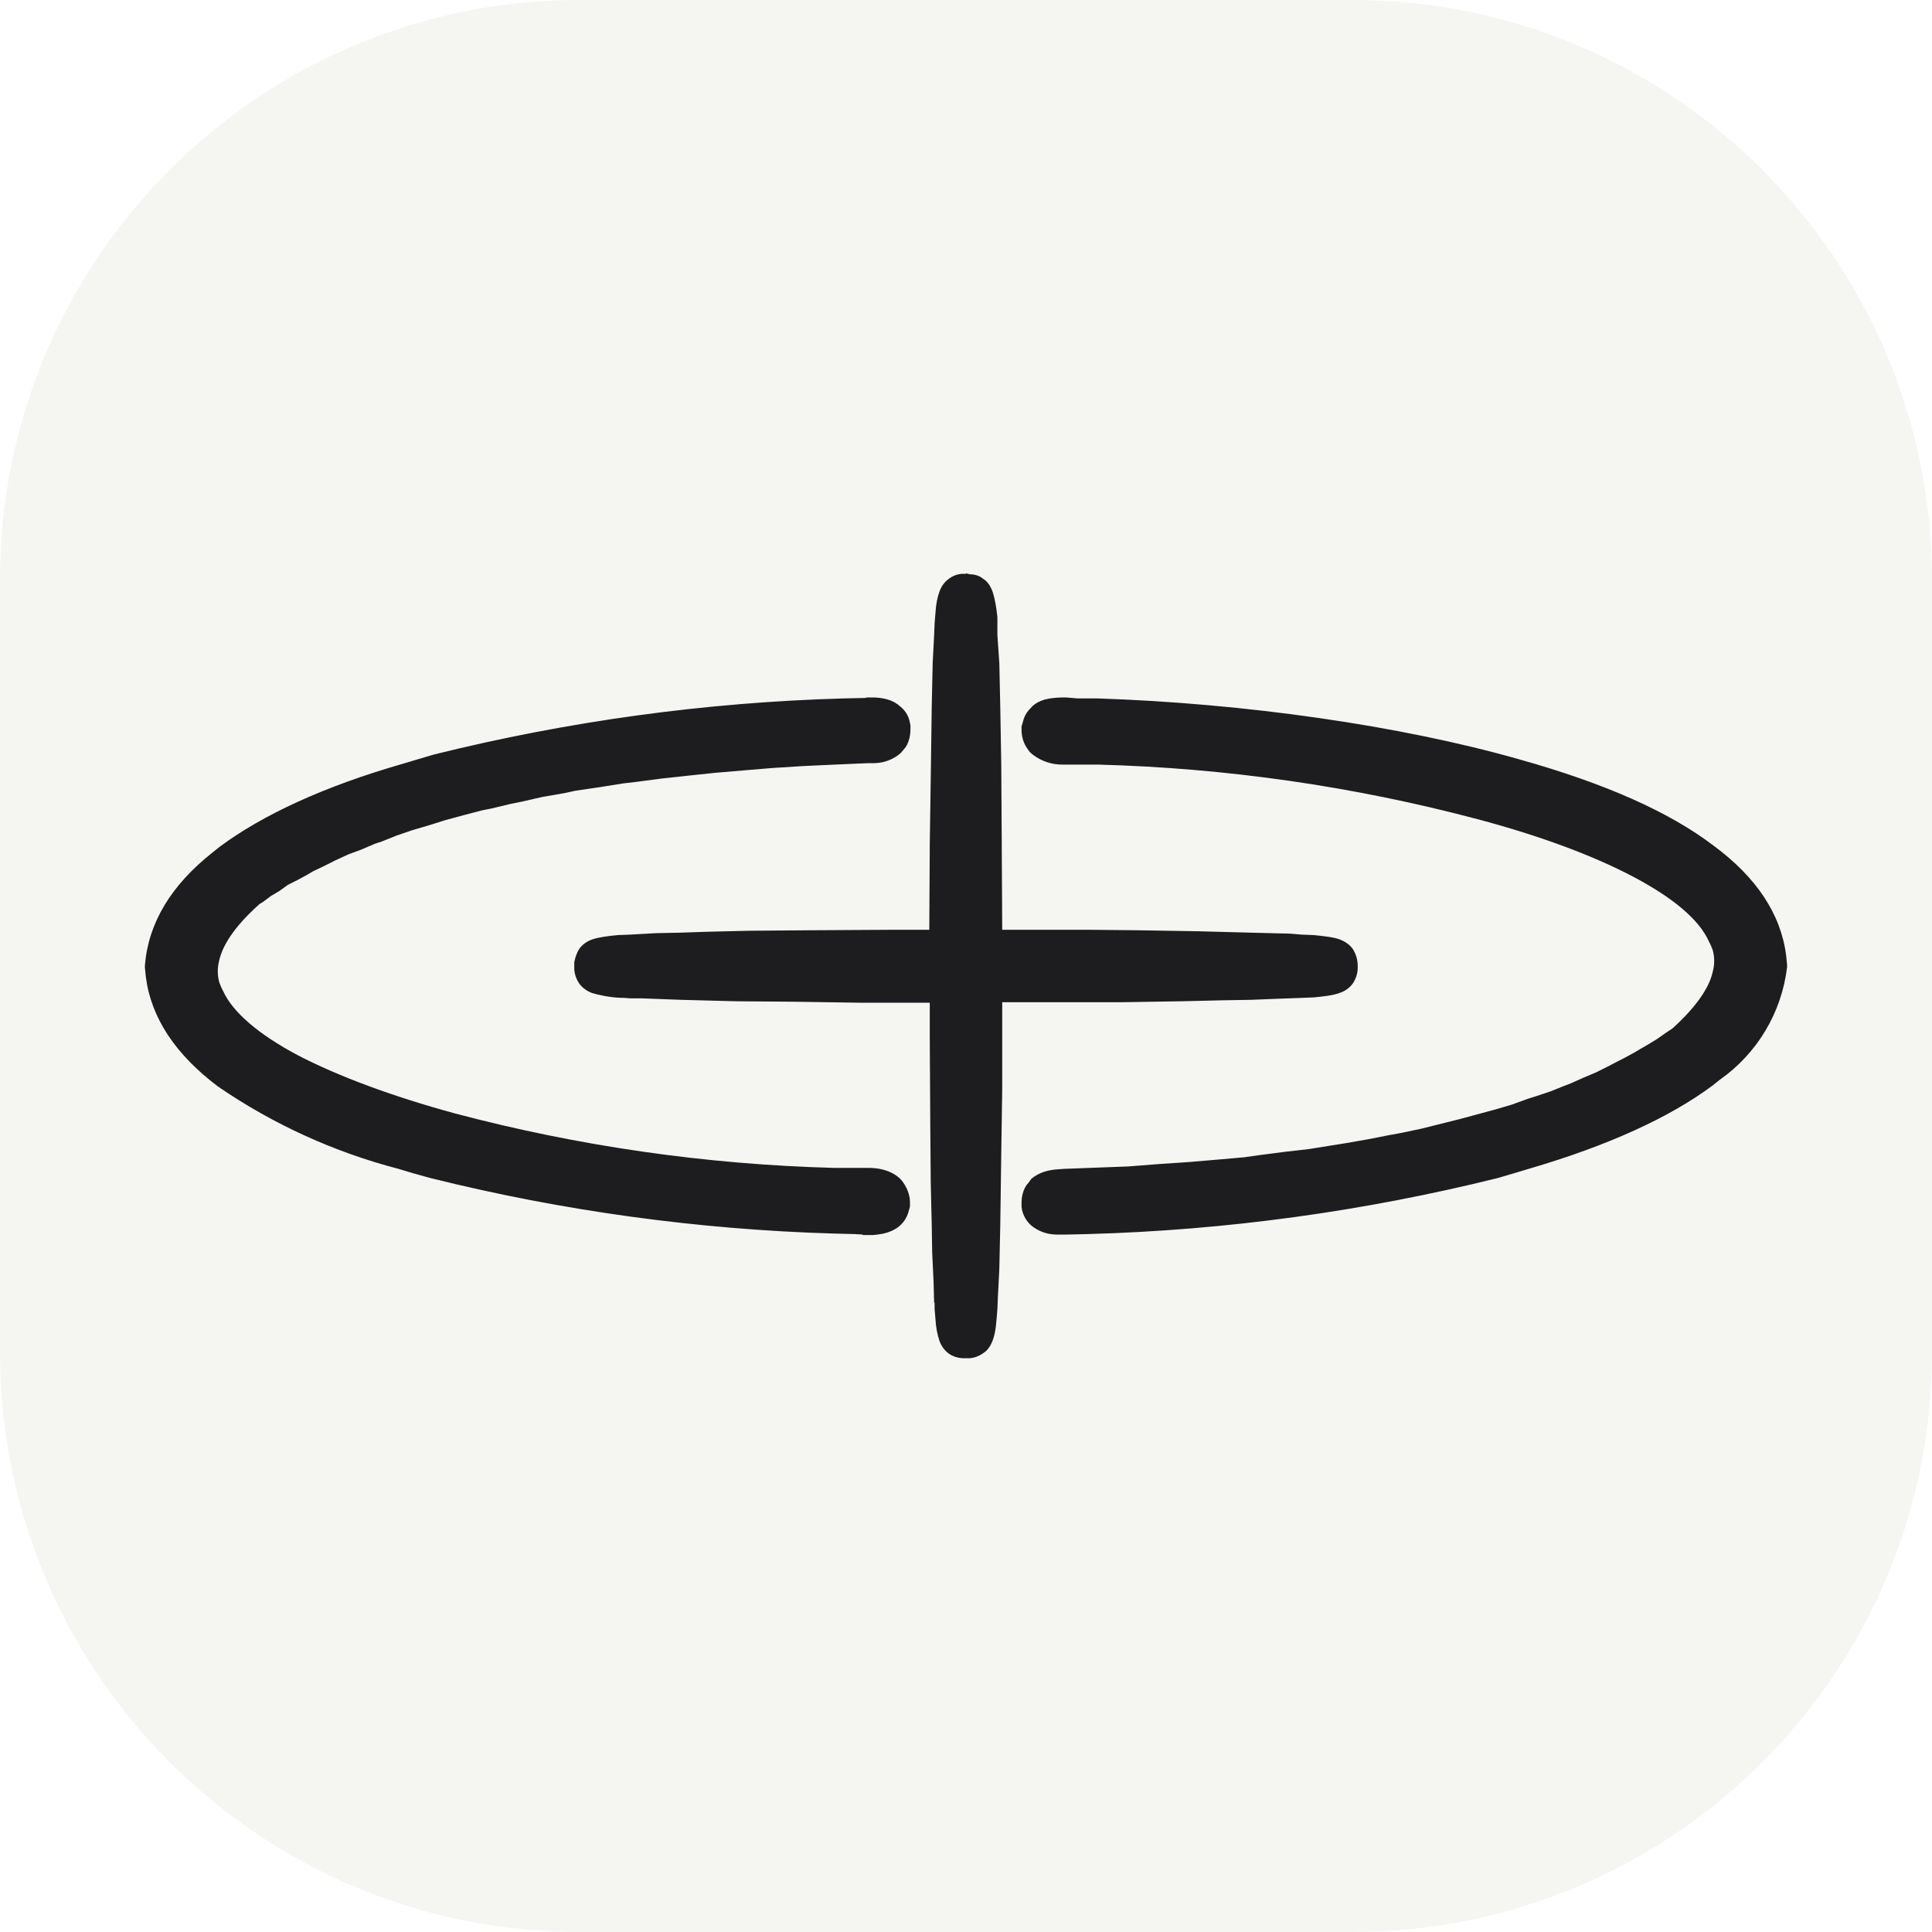
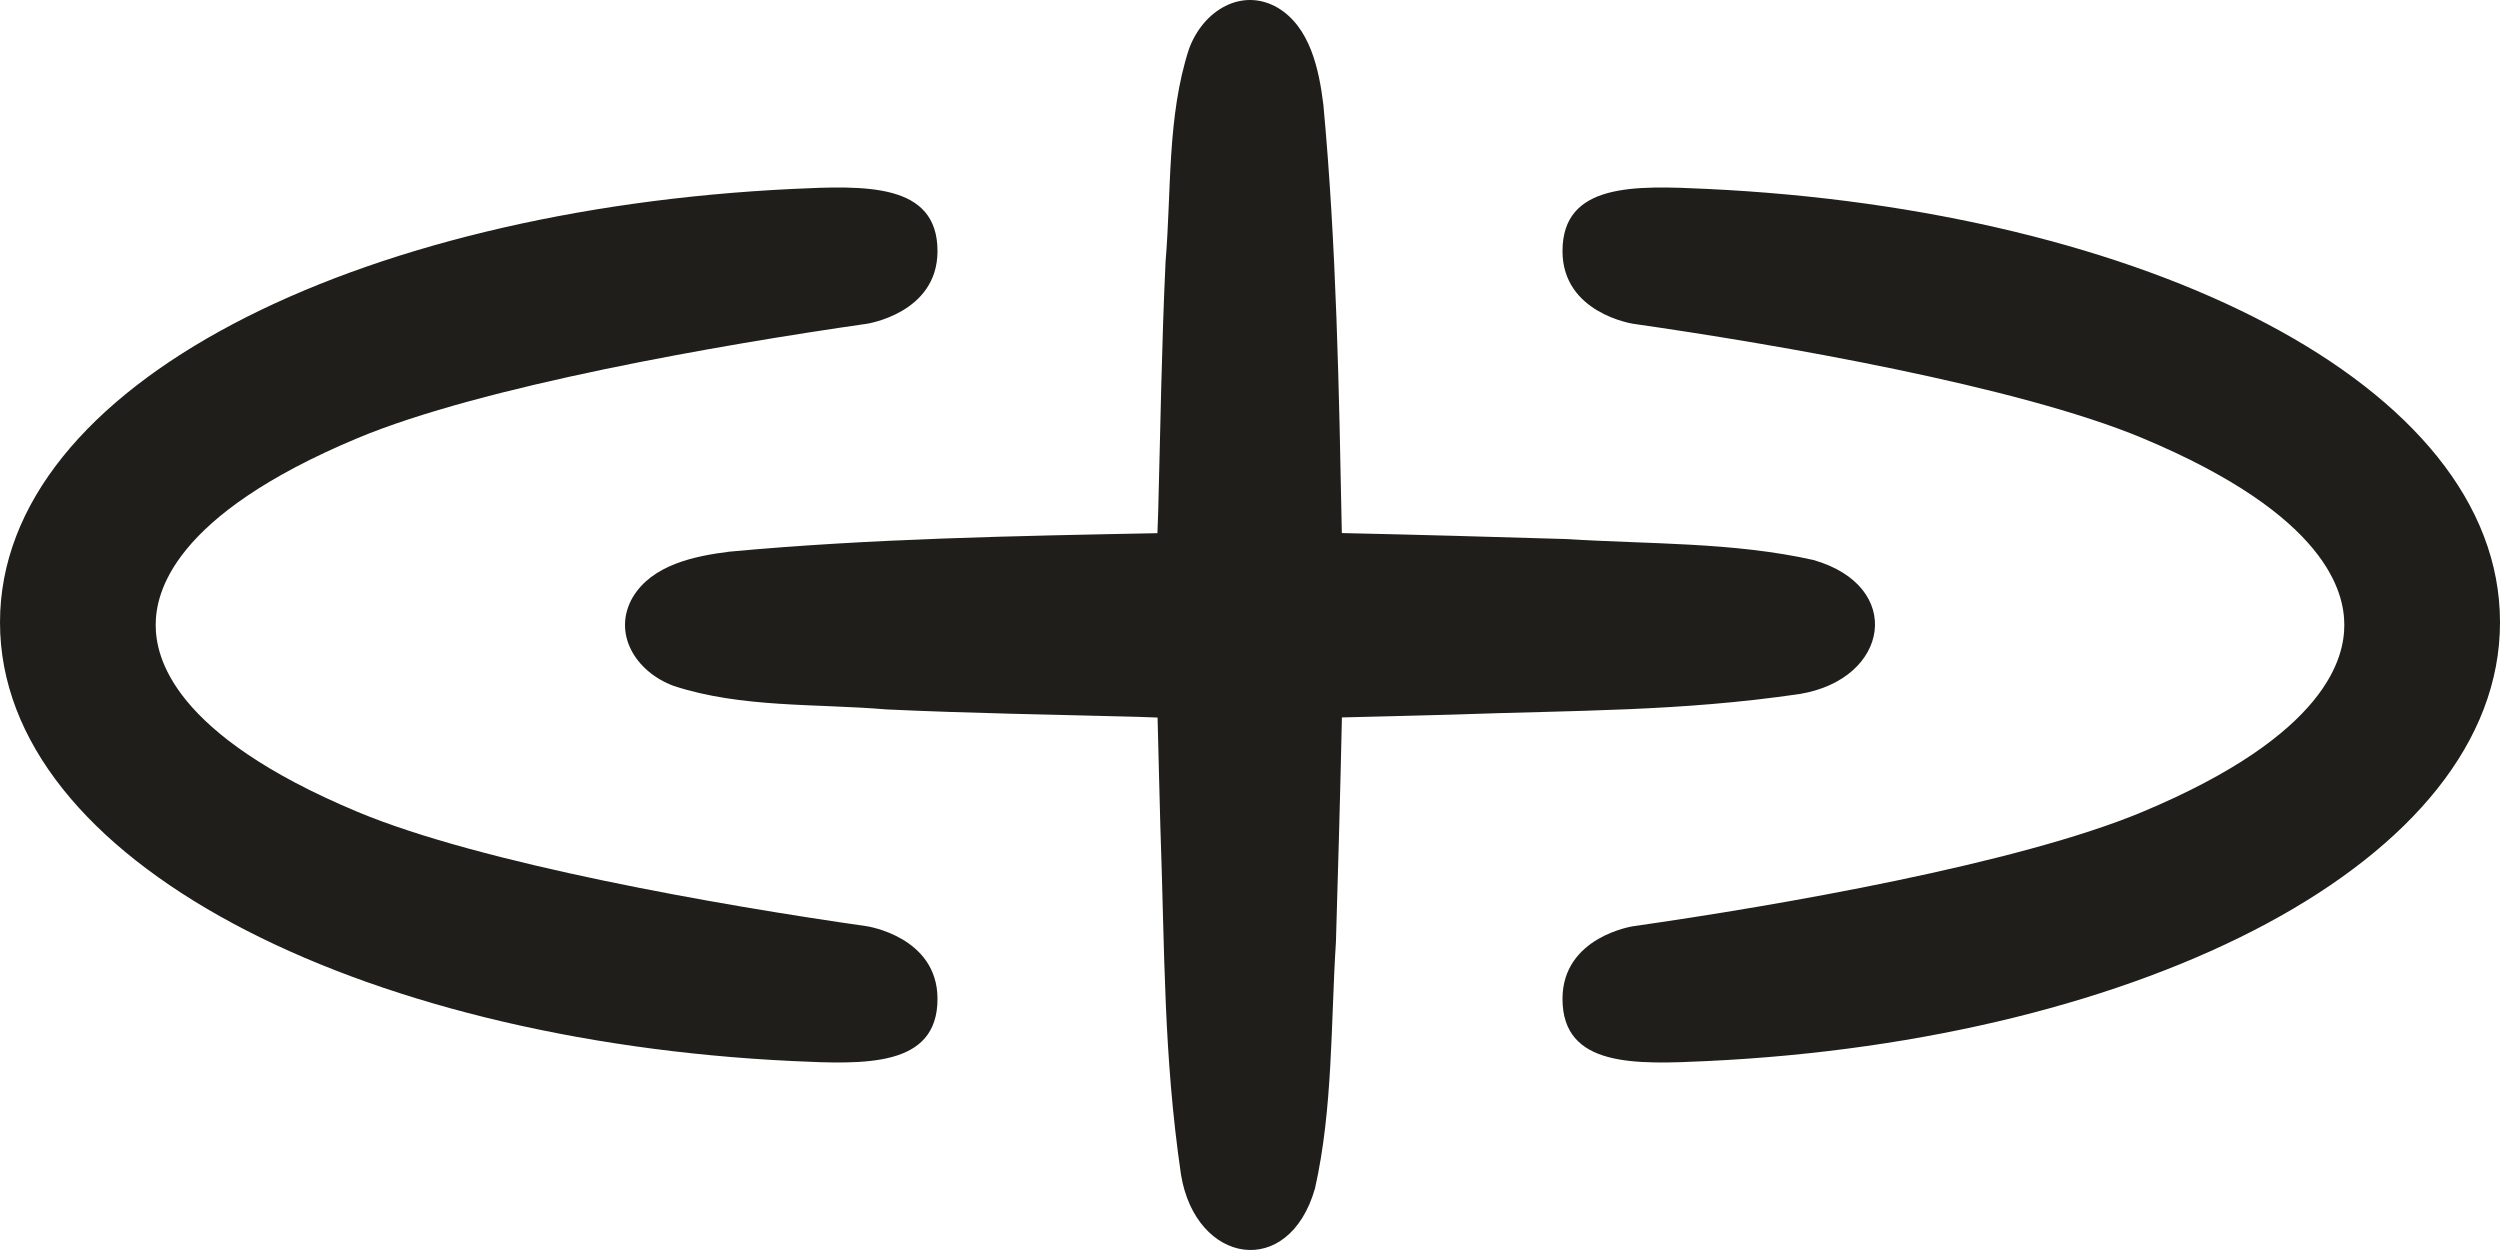
- <svg xmlns="http://www.w3.org/2000/svg" width="40" height="40">
-   <g fill="none" fill-rule="nonzero">
-     <rect width="40" height="40" fill="#F5F6F2" rx="12" />
-     <path fill="#1D1D1F" d="m20 11.87.08.02c.1 0 .2.03.27.09.1.06.16.16.2.27.05.15.08.33.1.53v.37l.04.58.02.93.02 1.16.01 1.63.01 1.8h1.8l1 .01 1.22.02 1.14.03.8.02.24.02.25.01c.2.02.4.04.54.09.1.04.2.1.27.2.06.1.1.21.1.35a.6.6 0 0 1-.1.36.55.55 0 0 1-.28.2c-.14.05-.32.07-.53.09l-.25.01-.54.02-.5.02-.59.01-.85.02-1.25.02H20.75v1.8l-.02 1.33-.02 1.46-.02.93-.03.59-.01.24c-.02.25-.03.48-.1.66-.04.1-.1.2-.2.26a.54.54 0 0 1-.27.1h-.16a.55.55 0 0 1-.27-.09.56.56 0 0 1-.2-.27 1.64 1.64 0 0 1-.08-.42l-.02-.24v-.13h.13-.14l-.01-.39-.03-.65-.01-.59-.02-.85-.01-1.26-.01-1.73v-.74H17.8l-1.35-.02-1.22-.01-1.14-.03-.8-.03h-.24l-.13-.01c-.22 0-.45-.04-.66-.1a.58.58 0 0 1-.27-.2.6.6 0 0 1-.1-.28v-.16c.02-.1.05-.19.1-.27.07-.1.16-.16.27-.2.15-.05.33-.07.53-.09l.26-.01.53-.03.5-.01.6-.02.84-.02 1.26-.01 1.73-.01h.73l.01-1.8.02-1.33.02-1.46.02-.93.03-.58.01-.24.02-.25c.01-.16.04-.3.08-.41.04-.11.1-.2.2-.27a.5.5 0 0 1 .27-.1H20Zm-2.07 2.57h.17c.24.01.41.07.53.18.13.1.19.23.21.35l.01.05v.08c0 .13-.03.26-.1.37l-.05.06-.05.06a.85.85 0 0 1-.54.21h-.13l-.69.03-.65.03-.64.04-.6.05-.59.05-.57.06-.55.06-.53.07-.26.03-.5.08-.48.07-.23.05-.46.08-.44.1-.2.04-.42.1-.2.04-.38.1-.37.1-.35.11-.34.1-.32.11-.3.12-.15.05-.28.12-.27.1-.26.12-.24.12-.23.11-.1.06-.22.12-.2.1-.18.13-.17.1-.16.12-.08.05c-.56.5-.77.89-.83 1.16a.87.87 0 0 0 0 .46l.04.1.04.08c.2.44.74.9 1.55 1.33.85.44 1.96.85 3.24 1.2a34.2 34.2 0 0 0 7.86 1.13h.71c.2 0 .44.04.63.2l.06.06c.1.13.17.29.17.45v.09l-.02.07a.6.6 0 0 1-.33.42c-.14.07-.29.09-.41.1h-.22v-.01l-.17-.01-.41-.01a39.36 39.36 0 0 1-8.37-1.15l-.36-.1-.3-.09a11.92 11.92 0 0 1-3.73-1.7c-.88-.66-1.39-1.42-1.5-2.27l-.02-.2v-.04c.07-.88.54-1.66 1.4-2.34l.15-.12c.89-.66 2.16-1.25 3.8-1.72l.3-.09.34-.1c2.78-.69 5.62-1.08 8.48-1.16l.46-.01v-.01Zm3.72.04c.15-.04.31-.04.42-.04l.24.02h.41c3.04.1 6.27.56 8.73 1.26 1.75.49 3.1 1.08 4.03 1.79.88.65 1.39 1.41 1.5 2.27l.02.2v.04a3.33 3.33 0 0 1-1.4 2.34l-.15.12c-.89.66-2.16 1.24-3.8 1.72l-.3.09-.34.1c-2.78.69-5.62 1.08-8.48 1.16l-.43.01h-.24a.83.83 0 0 1-.5-.18.61.61 0 0 1-.2-.33l-.01-.07v-.07c0-.14.03-.26.1-.37l.05-.06.05-.07c.17-.15.39-.19.54-.2l.14-.01 1.33-.05.64-.05.6-.04.59-.05.57-.05.28-.04.54-.07.52-.06.25-.04.5-.08.46-.08.46-.09.22-.04.43-.09.4-.1.4-.1.37-.1.37-.1.34-.1.33-.12.16-.05.3-.1.3-.12.13-.05.27-.12.26-.11.24-.12.23-.12.1-.05.22-.12.1-.06.19-.11.18-.11.17-.12.15-.1c.55-.5.77-.89.83-1.17a.85.85 0 0 0 0-.45l-.04-.1-.04-.08c-.2-.45-.74-.9-1.55-1.33-.85-.45-1.96-.86-3.24-1.2a34.2 34.2 0 0 0-7.86-1.13h-.71a1 1 0 0 1-.63-.2l-.07-.06-.05-.07a.67.67 0 0 1-.12-.38v-.08l.03-.1a.55.55 0 0 1 .16-.28c.08-.1.2-.15.3-.18Z" />
-   </g>
+ <svg xmlns="http://www.w3.org/2000/svg" width="320" height="160" viewBox="0 0 320 160" fill="none">
+   <path d="M152.192 6.265C154.018 1.278 159.004 -1.655 163.562 0.999C167.695 3.479 168.828 8.853 169.388 13.373C171.066 31.421 171.399 50.019 171.754 68.232C181.329 68.441 191.174 68.717 200.552 69C210.992 69.666 221.846 69.373 232.113 71.679C243.834 75.024 241.861 86.94 230.354 88.833C214.913 91.085 201.925 90.899 185.857 91.472C181.113 91.593 176.427 91.727 171.765 91.831C171.557 101.381 171.282 111.199 171 120.552C170.334 130.992 170.627 141.846 168.321 152.113C164.976 163.834 153.06 161.861 151.167 150.353C148.914 134.913 149.1 121.925 148.527 105.857C148.408 101.141 148.274 96.481 148.17 91.847C147.293 91.819 146.415 91.788 145.535 91.753C134.655 91.46 124.281 91.313 113.467 90.806C104.48 90.047 94.919 90.633 86.266 87.807C81.279 85.981 78.346 80.996 80.999 76.437C83.479 72.305 88.853 71.172 93.373 70.612C111.394 68.937 129.963 68.601 148.15 68.247C148.178 67.344 148.21 66.44 148.247 65.535C148.54 54.655 148.687 44.28 149.193 33.467C149.953 24.48 149.367 14.919 152.192 6.265ZM101.453 24.184C110.72 23.744 120 23.371 120 32.142C120 40.114 110.933 41.447 110.933 41.447C92.32 44.113 61.676 49.433 45.788 56.071C21.897 66.056 19.929 75.987 19.929 80C19.929 84.012 21.897 93.944 45.788 103.929C61.676 110.567 92.32 115.9 110.933 118.553C110.933 118.553 120 119.885 120 127.857C120 136.629 110.706 136.255 101.453 135.815C45.774 133.176 0 110.234 0 79.667C0 49.1 45.774 26.851 101.453 24.184ZM200 32.142C200 23.371 209.28 23.744 218.547 24.184C274.226 26.824 320 49.072 320 79.639V79.667C320 110.234 274.226 133.176 218.547 135.815C209.294 136.255 200 136.629 200 127.857C200 119.885 209.067 118.553 209.067 118.553C227.68 115.9 258.324 110.567 274.212 103.929C298.103 93.944 300.071 84.012 300.071 80C300.071 75.987 298.103 66.056 274.212 56.071C258.324 49.433 227.68 44.113 209.067 41.447C209.067 41.447 200 40.114 200 32.142Z" fill="#1F1E1B" />
</svg>
